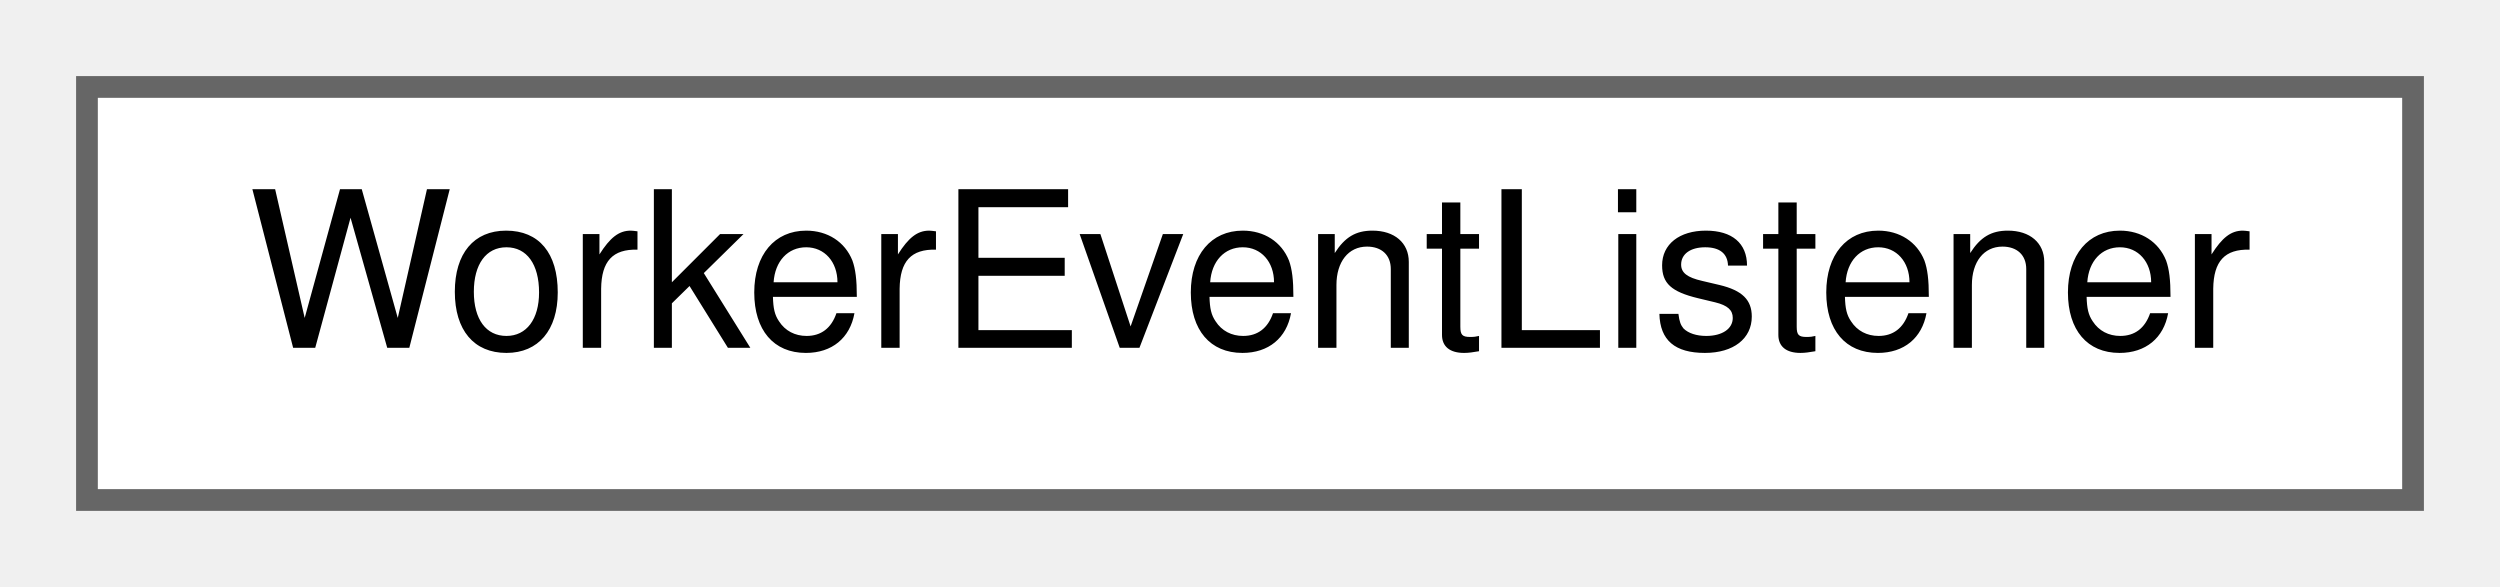
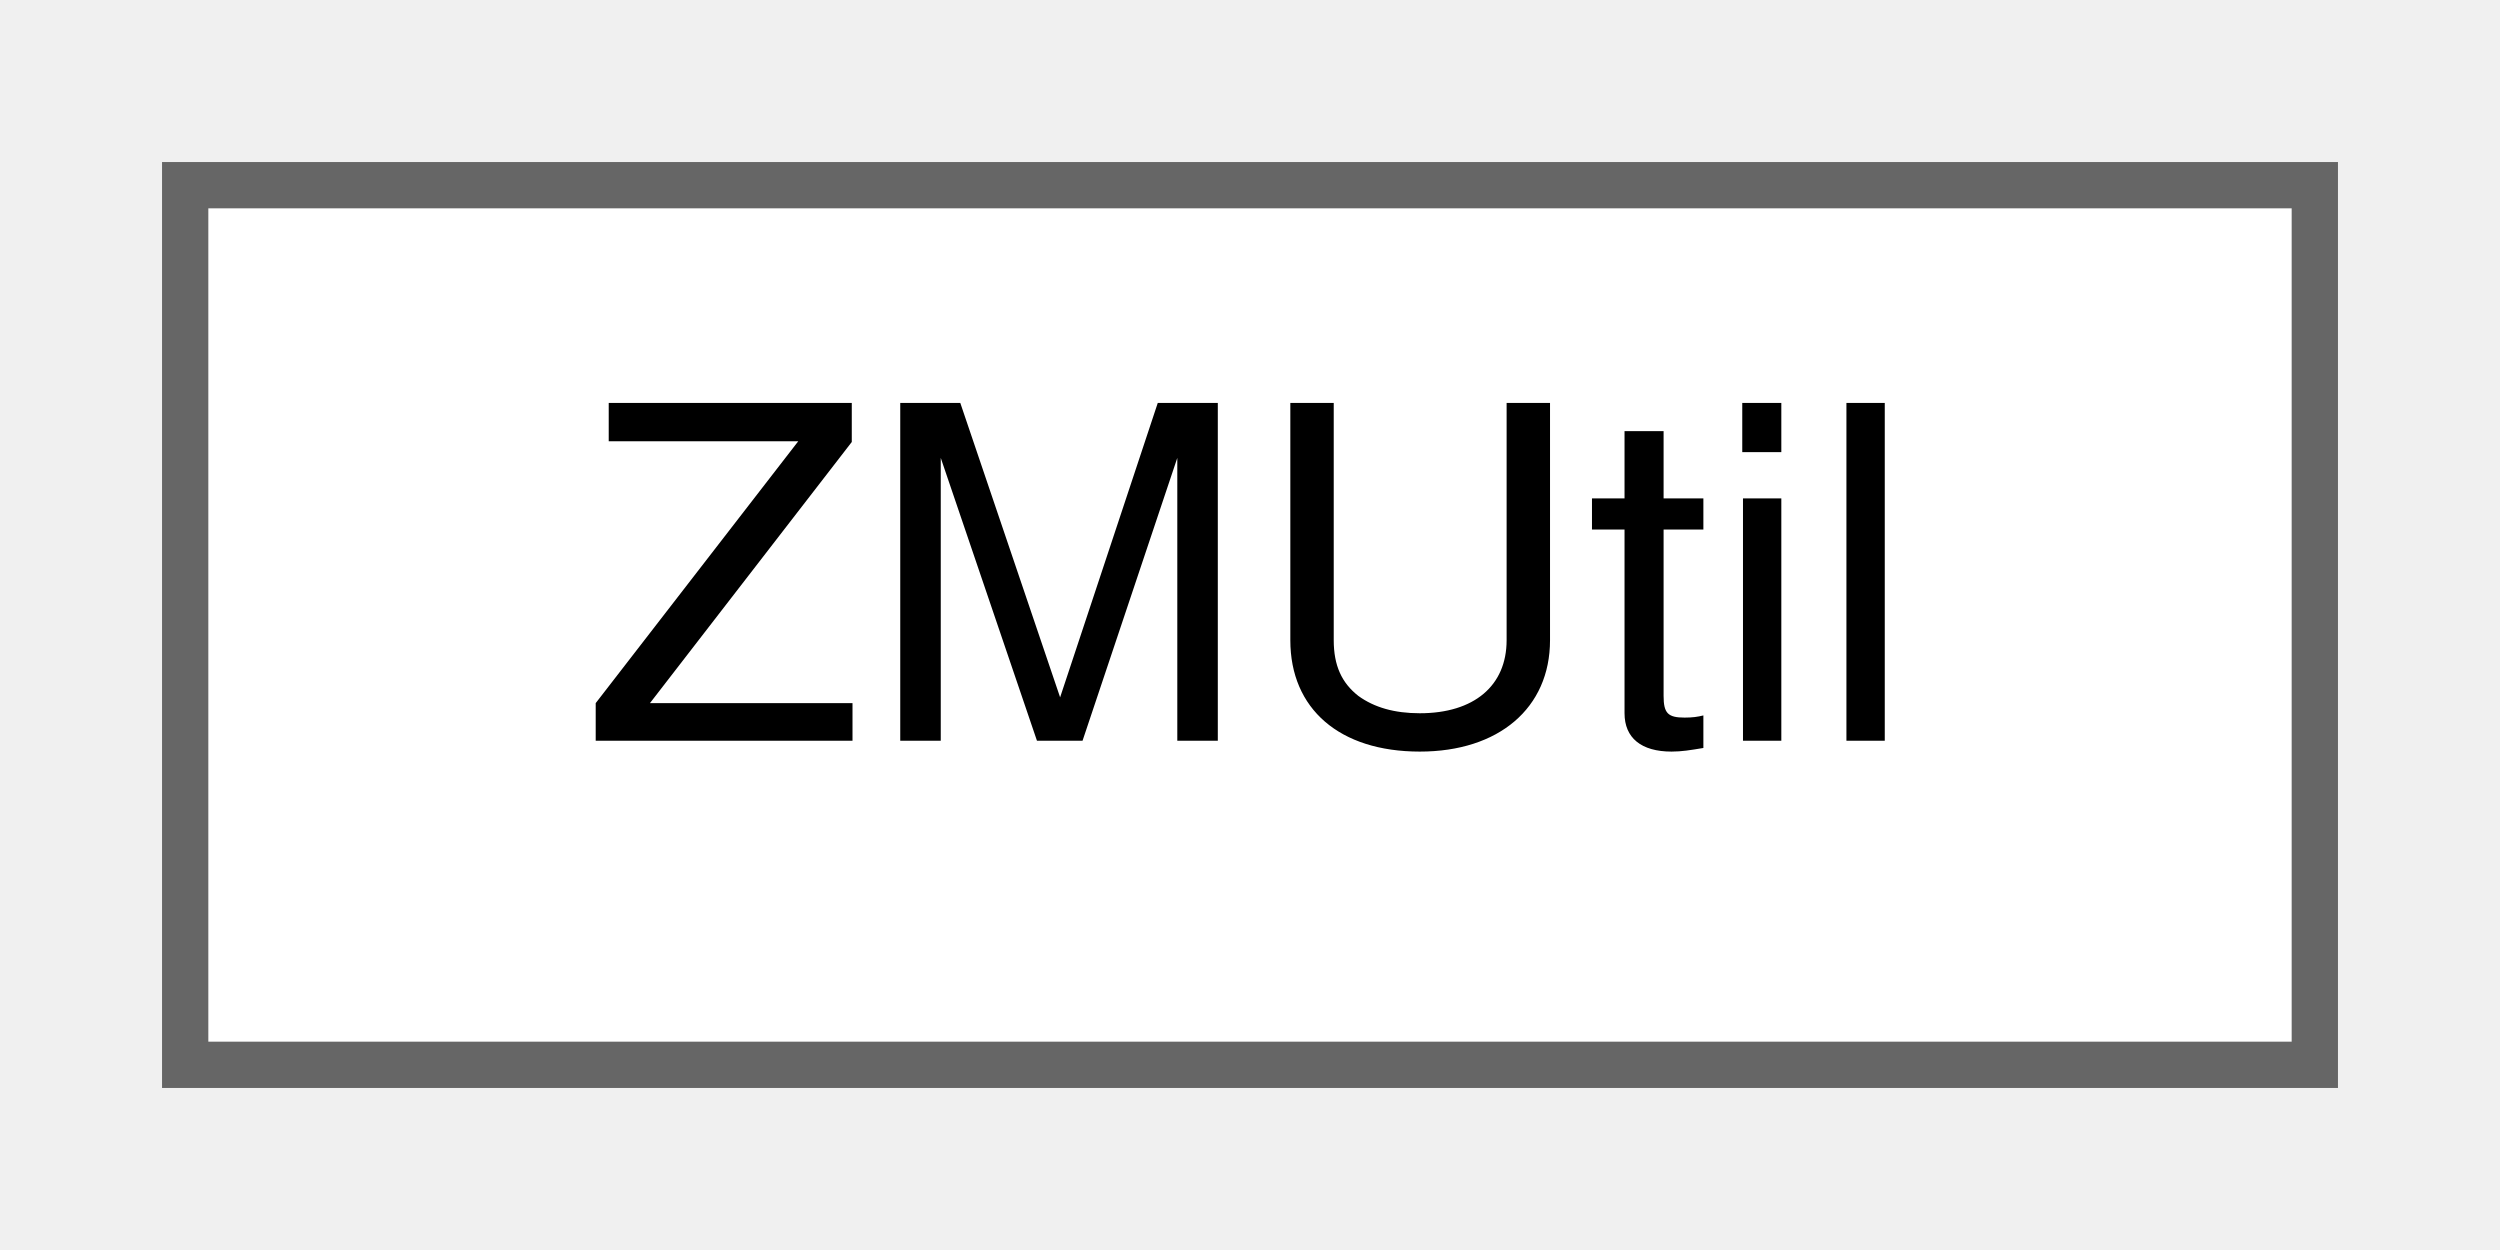
- <svg xmlns="http://www.w3.org/2000/svg" xmlns:xlink="http://www.w3.org/1999/xlink" width="115pt" height="27pt" viewBox="0.00 0.00 115.00 27.00">
+ <svg xmlns="http://www.w3.org/2000/svg" xmlns:xlink="http://www.w3.org/1999/xlink" width="54pt" height="27pt" viewBox="0.00 0.00 54.00 27.00">
  <g id="graph0" class="graph" transform="scale(1 1) rotate(0) translate(4 23)">
    <g id="node1" class="node">
      <g id="a_node1">
-         <a xlink:href="class_z_m_1_1_event_1_1_listener_1_1_worker_event_listener.html" target="_top" xlink:title=" ">
-           <polygon fill="white" stroke="#666666" points="107,-19 0,-19 0,0 107,0 107,-19" />
-           <text text-anchor="middle" x="53.5" y="-7" font-family="Helvetica,sans-Serif" font-size="10.00">WorkerEventListener</text>
+         <a xlink:href="class_z_m_1_1_utils_1_1_z_m_util.html" target="_top" xlink:title=" ">
+           <polygon fill="white" stroke="#666666" points="46,-19 0,-19 0,0 46,0 46,-19" />
+           <text text-anchor="middle" x="23" y="-7" font-family="Helvetica,sans-Serif" font-size="10.00">ZMUtil</text>
        </a>
      </g>
    </g>
  </g>
</svg>
